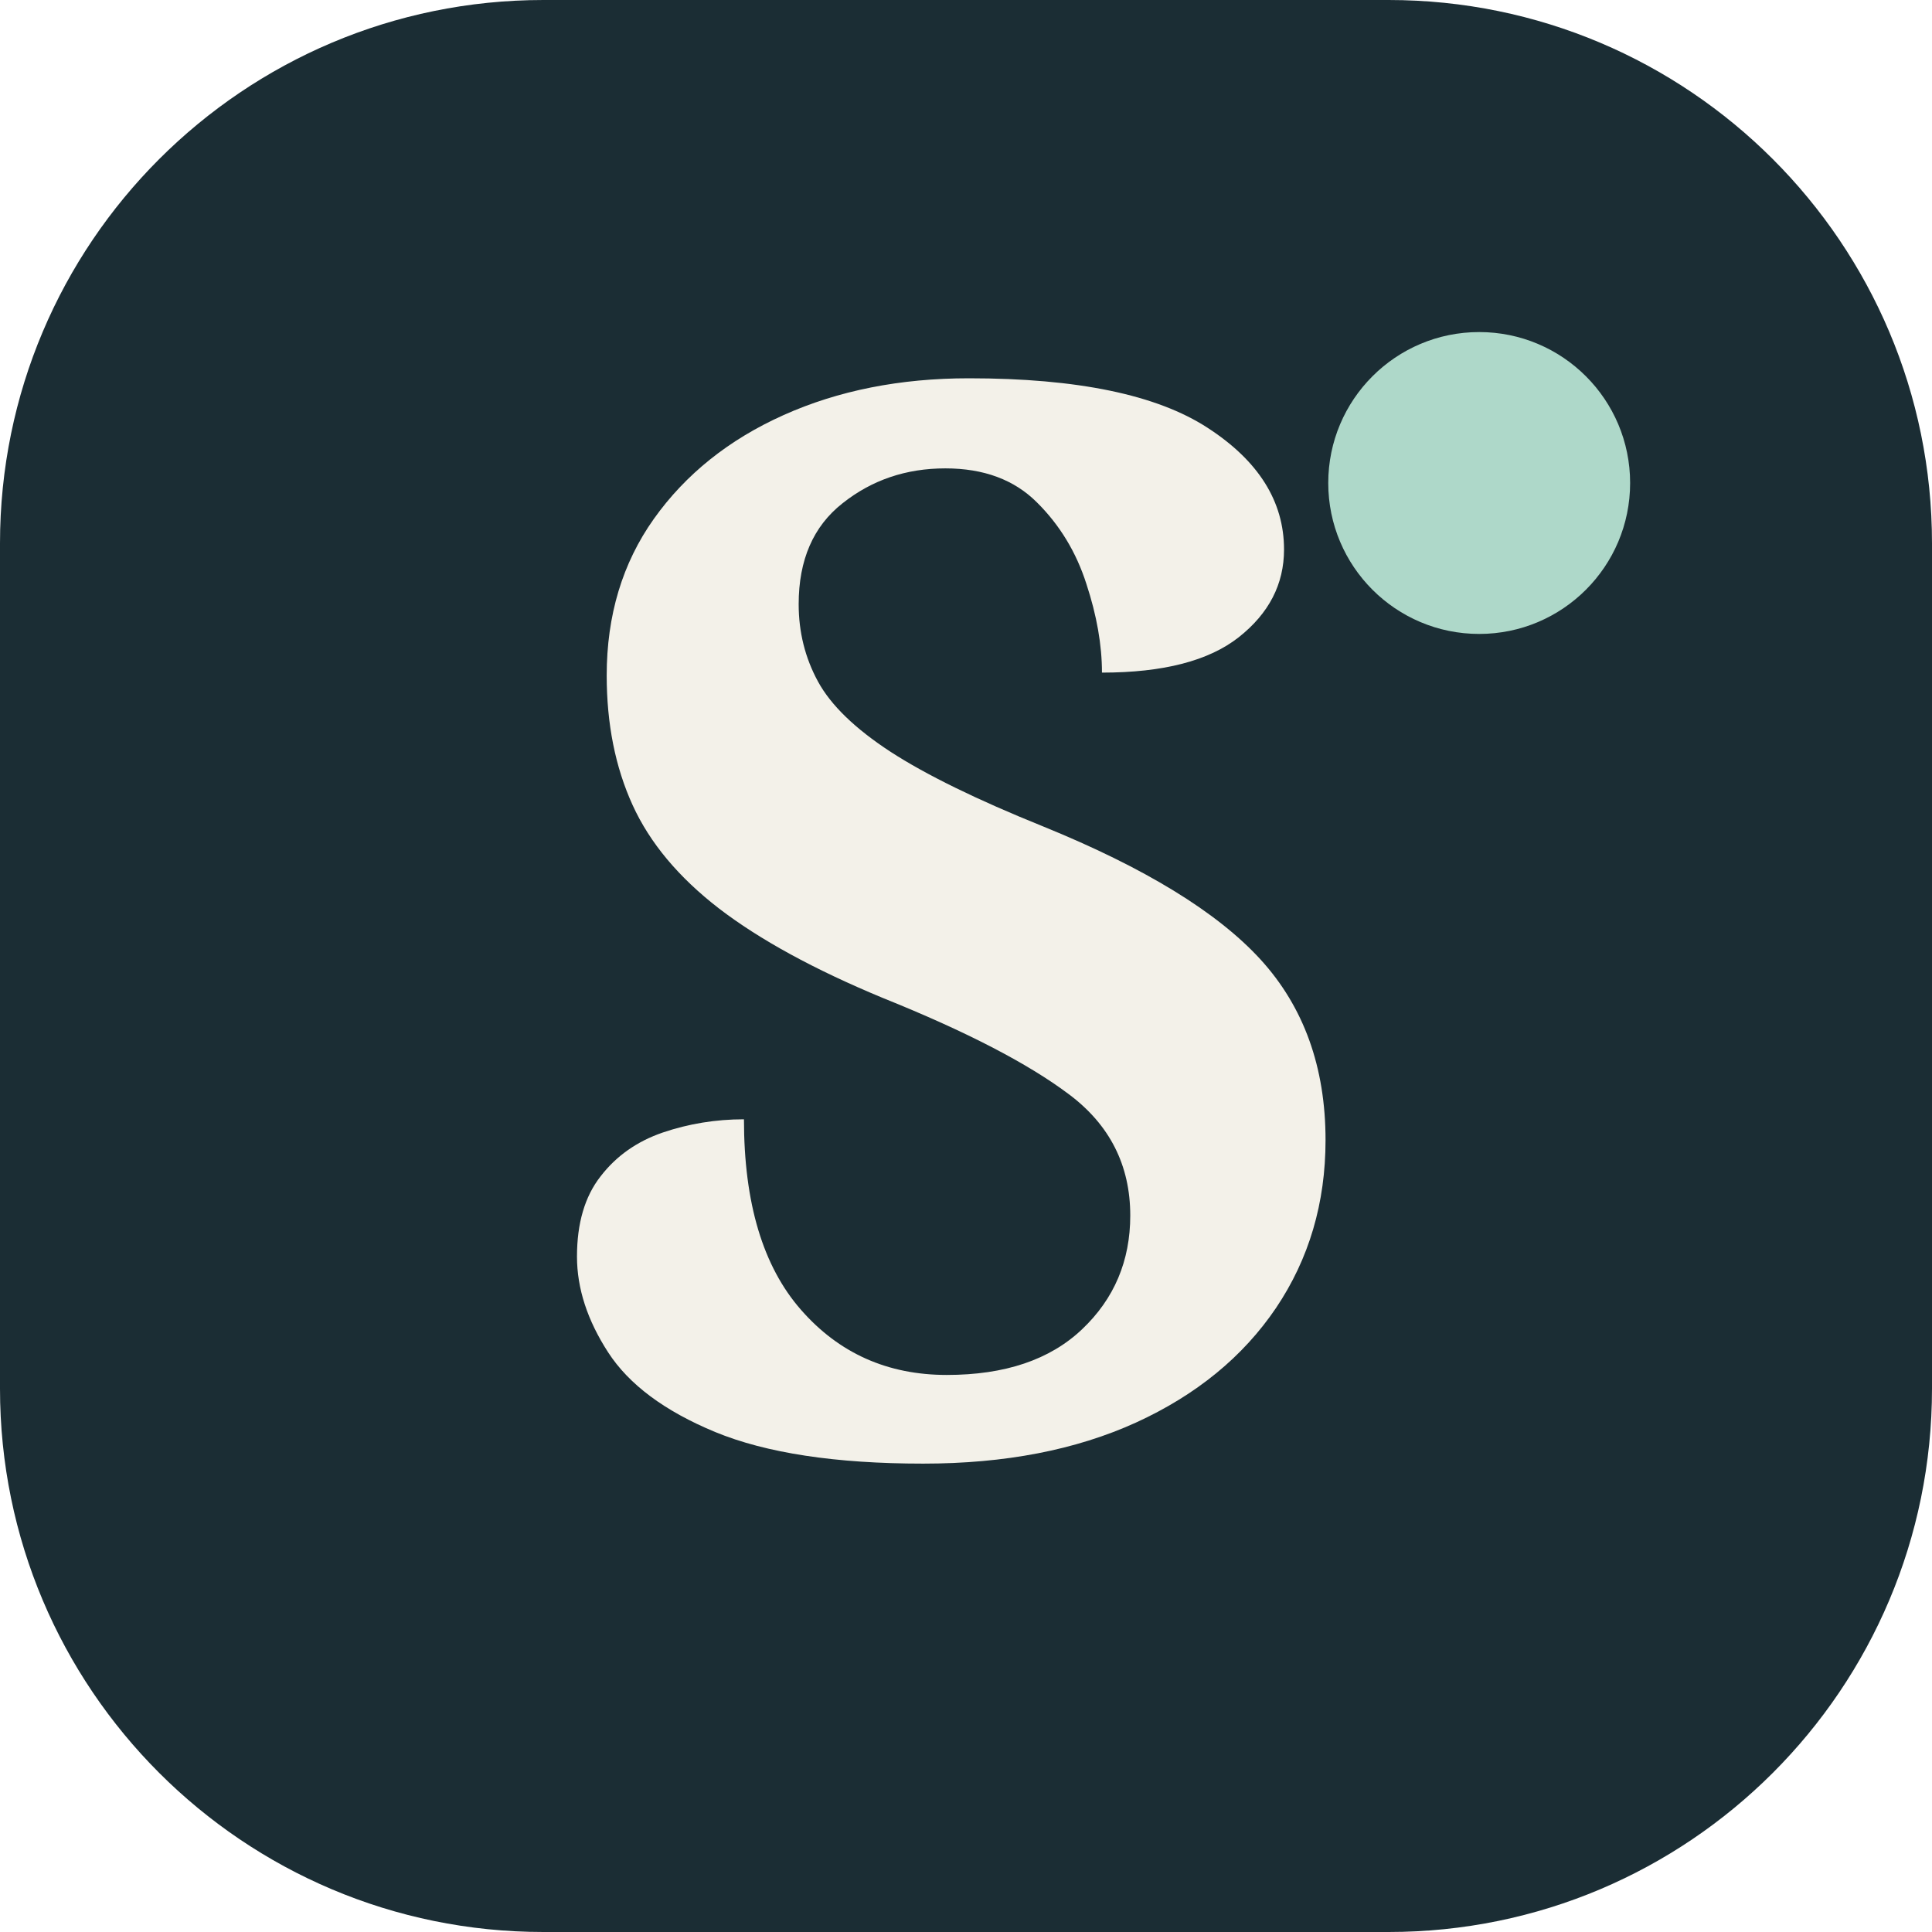
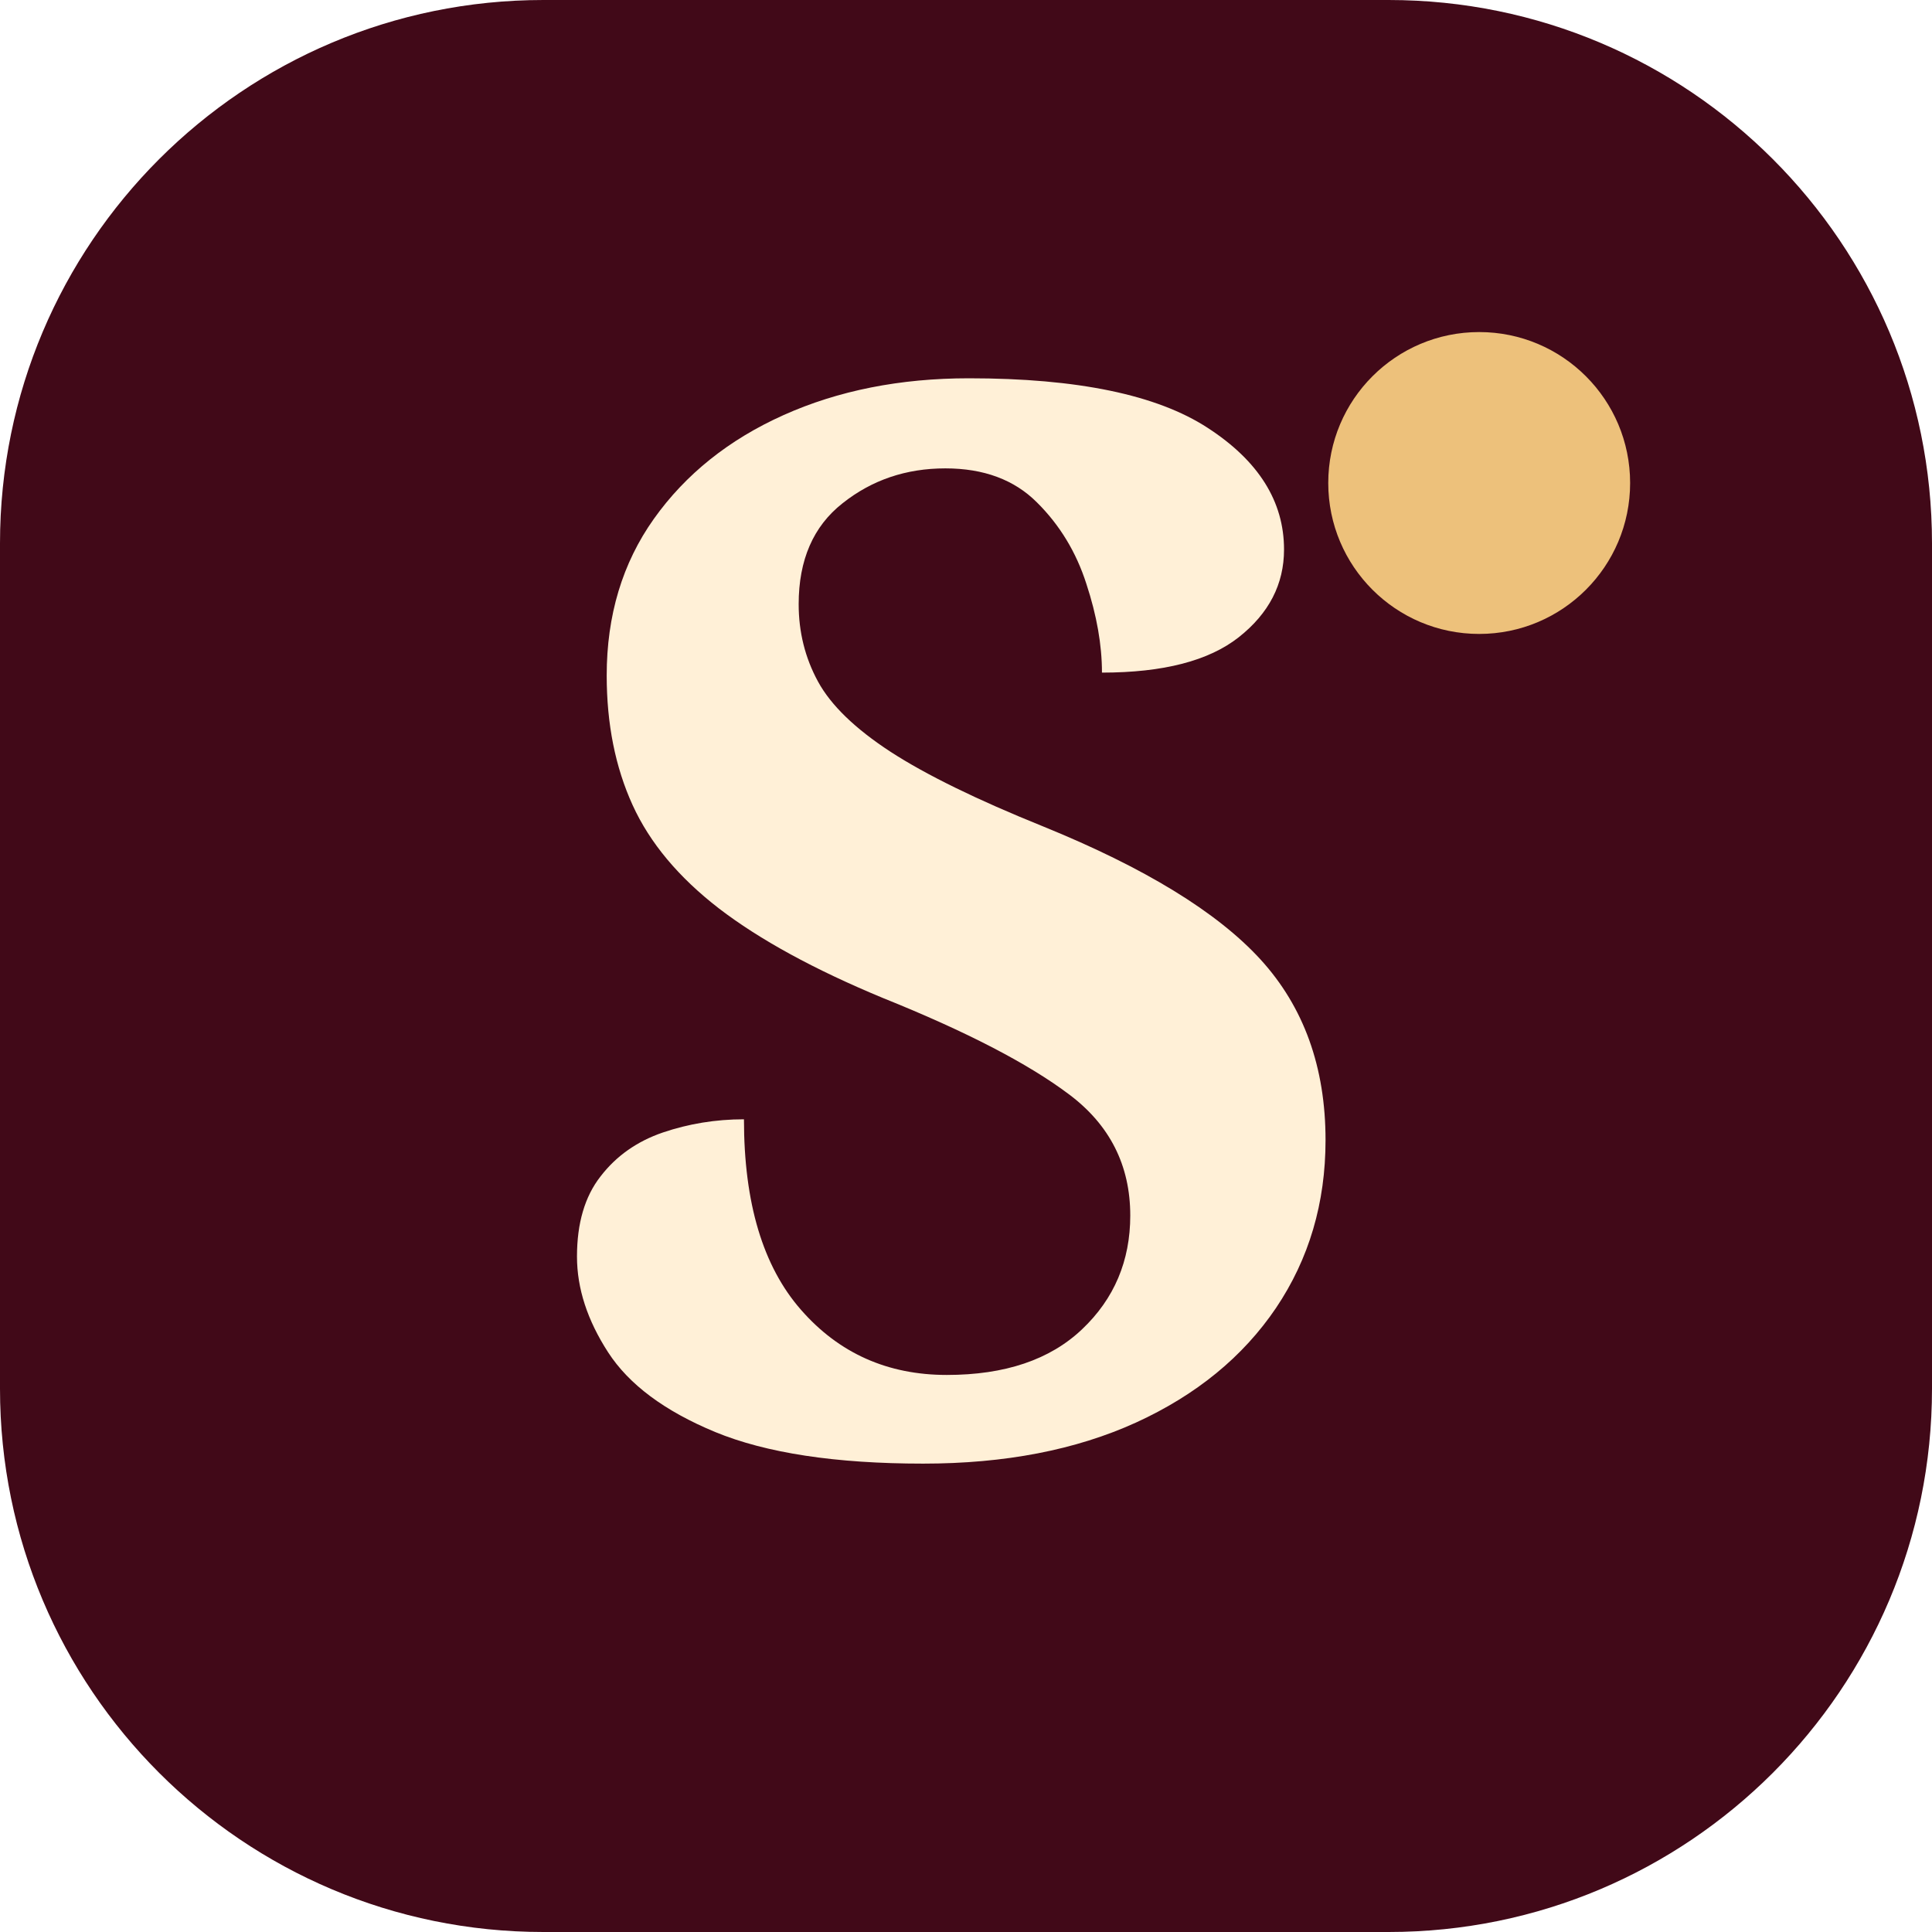
<svg xmlns="http://www.w3.org/2000/svg" viewBox="0 0 64 64">
-   <rect width="64" height="64" rx="18" fill="#1B2D34" />
-   <text x="32" y="48" text-anchor="middle" font-family="Georgia,serif" font-weight="bold" font-size="49" fill="#F3F1E9">S</text>
-   <circle cx="49" cy="16" r="5" fill="#AED8C9" />
+   <rect width="64" height="64" rx="18" fill="#410918" />
+   <text x="32" y="48" text-anchor="middle" font-family="Georgia,serif" font-weight="bold" font-size="49" fill="#FFF0D7">S</text>
+   <circle cx="49" cy="16" r="5" fill="#EDC17B" />
</svg>
